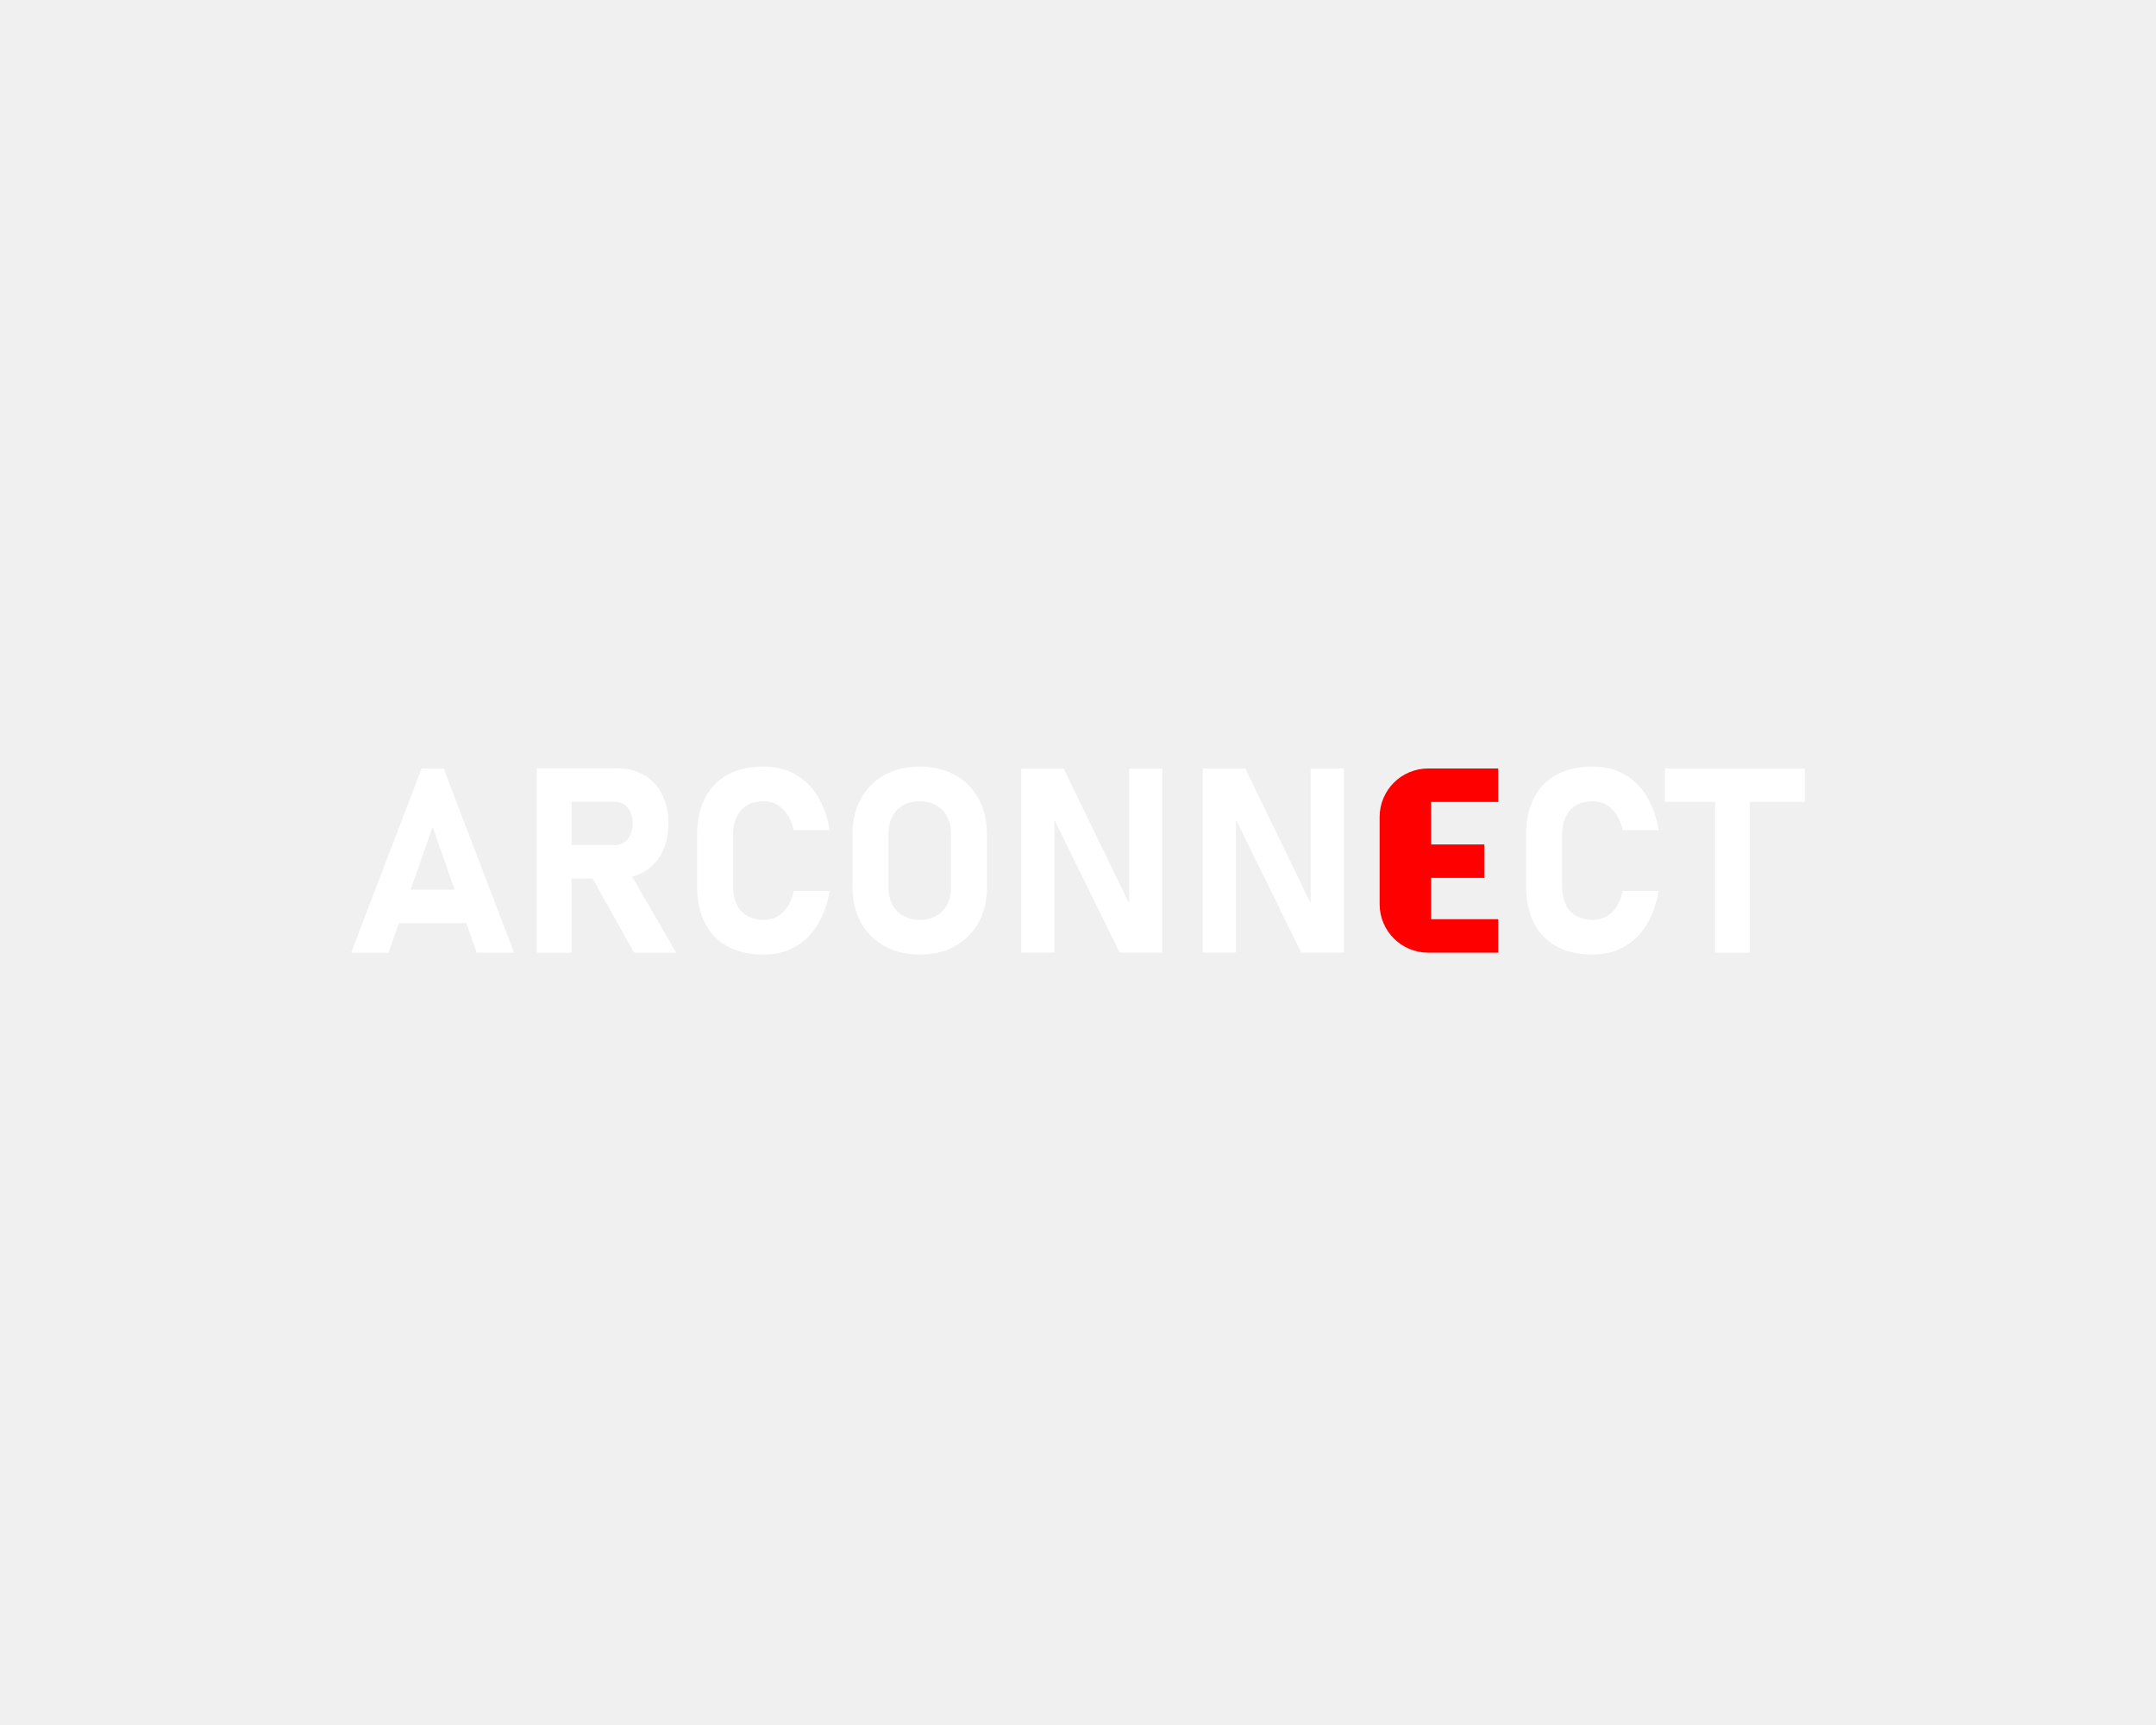
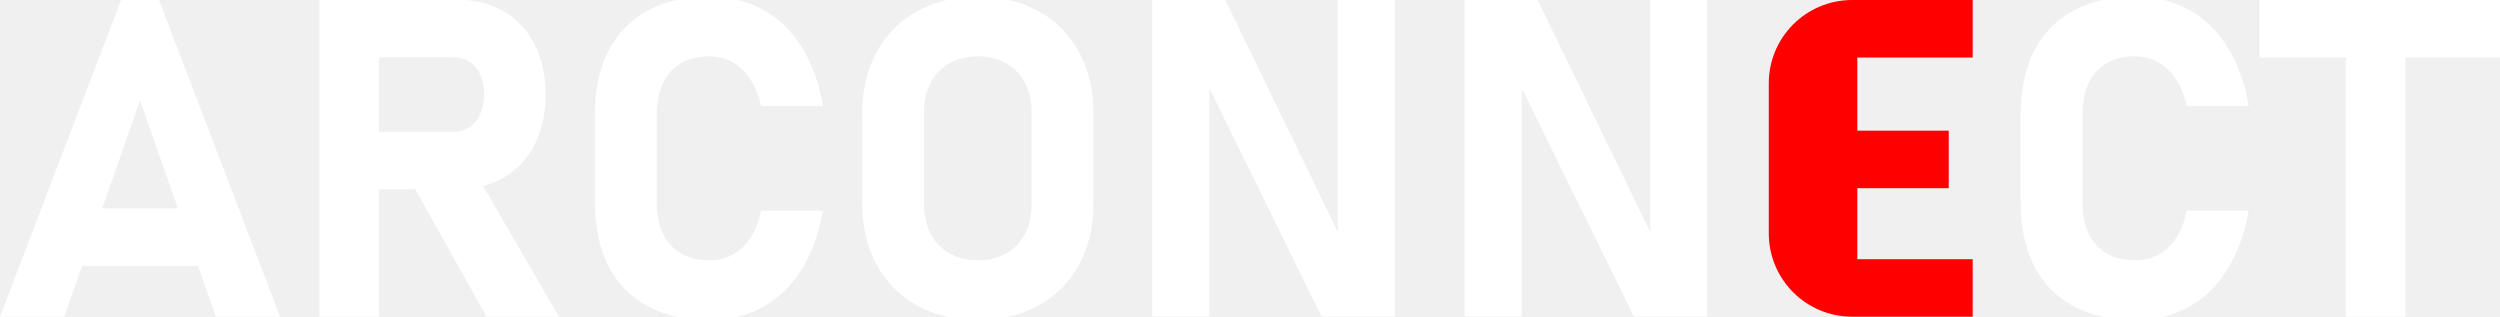
- <svg xmlns="http://www.w3.org/2000/svg" id="Layer_1" data-name="Layer 1" viewBox="0 0 1350 1080">
+ <svg xmlns="http://www.w3.org/2000/svg" id="Layer_1" data-name="Layer 1" viewBox="0 0 910.21 115.31">
  <defs>
    <style>
      .cls-1 {
        fill: red;
      }

      .cls-1, .cls-2 {
        stroke-width: 0px;
      }

      .cls-2 {
        fill: #fff;
      }
    </style>
  </defs>
-   <path class="cls-2" d="m277.79,481.13h-13.8l-44.09,115.31h23.39l6.48-18.48h42.24l6.48,18.48h23.39l-44.09-115.31Zm-20.68,75.89l13.78-39.33,13.78,39.33h-27.56Z" />
-   <path class="cls-2" d="m395.82,548.91c2.68-.72,5.2-1.77,7.54-3.15,4.84-2.85,8.58-6.88,11.22-12.09,2.65-5.21,3.97-11.25,3.97-18.12s-1.32-12.92-3.97-18.12c-2.64-5.21-6.37-9.24-11.18-12.1-4.81-2.85-10.39-4.28-16.73-4.28h-50.52v115.39h21.73v-46.39h13.18l26,46.39h26.33l-27.57-47.53Zm-37.94-46.92h27.04c2.28,0,4.26.55,5.95,1.66,1.69,1.11,3,2.7,3.93,4.76.92,2.06,1.38,4.44,1.38,7.14-.05,2.69-.54,5.07-1.46,7.14-.93,2.06-2.24,3.64-3.93,4.75-1.69,1.11-3.65,1.67-5.87,1.67h-27.04v-27.12Z" />
-   <path class="cls-2" d="m455.67,592.59c-6.24-3.36-11-8.25-14.27-14.67-3.28-6.42-4.92-14.18-4.92-23.28v-31.64c0-9.09,1.64-16.85,4.92-23.28,3.28-6.42,8.04-11.33,14.27-14.71,6.24-3.38,13.75-5.08,22.52-5.08,7.24,0,13.72,1.56,19.43,4.68,5.71,3.12,10.43,7.65,14.16,13.6,3.73,5.95,6.3,13.13,7.73,21.53h-22.52c-.85-3.81-2.16-7.06-3.93-9.75-1.77-2.7-3.91-4.76-6.42-6.19-2.51-1.43-5.33-2.14-8.45-2.14-4.07,0-7.53.83-10.39,2.5s-5.04,4.1-6.54,7.3c-1.51,3.2-2.26,7.05-2.26,11.54v31.64c0,4.5.75,8.33,2.26,11.5,1.51,3.17,3.69,5.59,6.54,7.26,2.85,1.67,6.32,2.5,10.39,2.5,3.17,0,6.03-.7,8.57-2.1,2.54-1.4,4.68-3.45,6.42-6.15,1.75-2.7,3.01-5.97,3.81-9.83h22.52c-1.48,8.41-4.08,15.58-7.81,21.53-3.73,5.95-8.43,10.48-14.12,13.6-5.68,3.12-12.15,4.68-19.39,4.68-8.78,0-16.29-1.68-22.52-5.04Z" />
-   <path class="cls-2" d="m553.81,592.36c-6.37-3.52-11.3-8.49-14.79-14.91-3.49-6.42-5.23-13.86-5.23-22.32v-32.67c0-8.46,1.74-15.9,5.23-22.33,3.49-6.42,8.42-11.39,14.79-14.91,6.37-3.52,13.73-5.27,22.09-5.27s15.72,1.76,22.09,5.27c6.37,3.52,11.3,8.49,14.79,14.91,3.49,6.42,5.23,13.87,5.23,22.33v32.67c0,8.46-1.74,15.9-5.23,22.32-3.49,6.42-8.42,11.39-14.79,14.91-6.37,3.52-13.73,5.27-22.09,5.27s-15.72-1.76-22.09-5.27Zm32.4-18.95c2.96-1.67,5.25-4.03,6.86-7.1,1.61-3.07,2.42-6.61,2.42-10.63v-33.78c0-4.02-.81-7.56-2.42-10.63-1.61-3.07-3.9-5.43-6.86-7.1-2.96-1.67-6.4-2.5-10.31-2.5s-7.35.83-10.31,2.5c-2.96,1.67-5.25,4.03-6.86,7.1-1.61,3.07-2.42,6.61-2.42,10.63v33.78c0,4.02.81,7.56,2.42,10.63,1.61,3.07,3.9,5.43,6.86,7.1,2.96,1.67,6.4,2.5,10.31,2.5s7.35-.83,10.31-2.5Z" />
-   <polygon class="cls-2" points="727.76 481.13 727.76 596.36 701.05 596.36 660.2 513.25 660.2 596.36 639.42 596.36 639.42 481.13 665.99 481.13 706.99 565.57 706.99 481.13 727.76 481.13" />
-   <polygon class="cls-2" points="841.49 481.13 841.49 596.36 814.76 596.36 773.92 513.23 773.92 596.36 753.14 596.36 753.14 481.13 779.71 481.13 820.71 565.57 820.71 481.13 841.49 481.13" />
-   <path class="cls-1" d="m896.11,502.07v26.64h33.28v20.94h-33.28v25.85h42v20.94h-43.88c-16.77,0-30.36-13.59-30.36-30.36v-54.58c0-16.77,13.59-30.36,30.36-30.36h43.88v20.94h-42Z" />
-   <path class="cls-2" d="m974.76,592.59c-6.24-3.36-11-8.25-14.28-14.67s-4.92-14.18-4.92-23.28v-31.64c0-9.09,1.64-16.85,4.92-23.28s8.04-11.33,14.28-14.71c6.24-3.38,13.75-5.08,22.52-5.08,7.24,0,13.72,1.56,19.43,4.68,5.71,3.12,10.43,7.65,14.16,13.6,3.73,5.95,6.3,13.13,7.73,21.53h-22.52c-.85-3.81-2.15-7.06-3.93-9.75-1.77-2.7-3.91-4.76-6.42-6.19-2.51-1.43-5.33-2.14-8.45-2.14-4.07,0-7.53.83-10.39,2.5-2.85,1.67-5.04,4.1-6.54,7.3-1.51,3.2-2.26,7.05-2.26,11.54v31.64c0,4.5.75,8.33,2.26,11.5,1.51,3.17,3.69,5.59,6.54,7.26,2.86,1.67,6.32,2.5,10.39,2.5,3.17,0,6.03-.7,8.56-2.1,2.54-1.4,4.68-3.45,6.42-6.15,1.75-2.7,3.01-5.97,3.81-9.83h22.52c-1.48,8.41-4.08,15.58-7.81,21.53-3.73,5.95-8.43,10.48-14.12,13.6-5.68,3.12-12.15,4.68-19.39,4.68-8.78,0-16.29-1.68-22.52-5.04Z" />
-   <polygon class="cls-2" points="1130.11 481.13 1130.11 502.07 1095.69 502.07 1095.69 596.44 1073.96 596.44 1073.96 502.07 1042.56 502.07 1042.56 481.13 1130.11 481.13" />
+   <path class="cls-2" d="M57.89,0h-13.8L0,115.31h23.39l6.48-18.48h42.24l6.48,18.48h23.39L57.89,0ZM37.21,75.89l13.78-39.33,13.78,39.33h-27.56Z" />
+   <path class="cls-2" d="M175.93,67.78c2.68-.72,5.2-1.77,7.54-3.15,4.84-2.85,8.58-6.88,11.22-12.09,2.65-5.21,3.97-11.25,3.97-18.12s-1.32-12.92-3.97-18.12c-2.64-5.21-6.37-9.24-11.18-12.1C178.7,1.35,173.12-.08,166.78-.08h-50.52v115.39h21.73v-46.39h13.18l26,46.39h26.33l-27.57-47.53ZM137.99,20.86h27.04c2.28,0,4.26.55,5.95,1.66,1.69,1.11,3,2.7,3.93,4.76.92,2.06,1.38,4.44,1.38,7.14-.05,2.69-.54,5.07-1.46,7.14-.93,2.06-2.24,3.64-3.93,4.75-1.69,1.11-3.65,1.67-5.87,1.67h-27.04v-27.12Z" />
+   <path class="cls-2" d="M235.77,111.46c-6.24-3.36-11-8.25-14.27-14.67-3.28-6.42-4.92-14.18-4.92-23.28v-31.64c0-9.09,1.64-16.85,4.92-23.28,3.28-6.42,8.04-11.33,14.27-14.71,6.24-3.38,13.75-5.08,22.52-5.08,7.24,0,13.72,1.56,19.43,4.68,5.71,3.12,10.43,7.65,14.16,13.6,3.73,5.95,6.3,13.13,7.73,21.53h-22.52c-.85-3.81-2.16-7.06-3.93-9.75-1.77-2.7-3.91-4.76-6.42-6.19-2.51-1.43-5.33-2.14-8.45-2.14-4.07,0-7.53.83-10.39,2.5s-5.04,4.1-6.54,7.3c-1.51,3.2-2.26,7.05-2.26,11.54v31.64c0,4.5.75,8.33,2.26,11.5,1.51,3.17,3.69,5.59,6.54,7.26,2.85,1.67,6.32,2.5,10.39,2.5,3.17,0,6.03-.7,8.57-2.1,2.54-1.4,4.68-3.45,6.42-6.15,1.75-2.7,3.01-5.97,3.81-9.83h22.52c-1.48,8.41-4.08,15.58-7.81,21.53-3.73,5.95-8.43,10.48-14.12,13.6-5.68,3.12-12.15,4.68-19.39,4.68-8.78,0-16.29-1.68-22.52-5.04Z" />
+   <path class="cls-2" d="M333.92,111.23c-6.37-3.52-11.3-8.49-14.79-14.91-3.49-6.42-5.23-13.86-5.23-22.32v-32.67c0-8.46,1.74-15.9,5.23-22.33,3.49-6.42,8.42-11.39,14.79-14.91,6.37-3.52,13.73-5.27,22.09-5.27s15.72,1.76,22.09,5.27c6.37,3.52,11.3,8.49,14.79,14.91,3.49,6.42,5.23,13.87,5.23,22.33v32.67c0,8.46-1.74,15.9-5.23,22.32-3.49,6.42-8.42,11.39-14.79,14.91-6.37,3.52-13.73,5.27-22.09,5.27s-15.72-1.76-22.09-5.27ZM366.31,92.27c2.96-1.67,5.25-4.03,6.86-7.1,1.61-3.07,2.42-6.61,2.42-10.63v-33.78c0-4.02-.81-7.56-2.42-10.63-1.61-3.07-3.9-5.43-6.86-7.1-2.96-1.67-6.4-2.5-10.31-2.5s-7.35.83-10.31,2.5c-2.96,1.67-5.25,4.03-6.86,7.1-1.61,3.07-2.42,6.61-2.42,10.63v33.78c0,4.02.81,7.56,2.42,10.63,1.61,3.07,3.9,5.43,6.86,7.1,2.96,1.67,6.4,2.5,10.31,2.5s7.35-.83,10.31-2.5Z" />
+   <polygon class="cls-2" points="507.87 0 507.87 115.23 481.15 115.23 440.31 32.12 440.31 115.23 419.53 115.23 419.53 0 446.1 0 487.1 84.44 487.1 0 507.87 0" />
+   <polygon class="cls-2" points="621.6 0 621.6 115.23 594.87 115.23 554.03 32.1 554.03 115.23 533.25 115.23 533.25 0 559.82 0 600.82 84.44 600.82 0 621.6 0" />
+   <path class="cls-1" d="M676.22,20.94v26.64h33.28v20.94h-33.28v25.85h42v20.94h-43.88c-16.77,0-30.36-13.59-30.36-30.36V30.36C643.98,13.59,657.57,0,674.34,0h43.88v20.94h-42Z" />
+   <path class="cls-2" d="M754.86,111.46c-6.24-3.36-11-8.25-14.28-14.67s-4.92-14.18-4.92-23.28v-31.64c0-9.09,1.64-16.85,4.92-23.28s8.04-11.33,14.28-14.71c6.24-3.38,13.75-5.08,22.52-5.08,7.24,0,13.72,1.56,19.43,4.68,5.71,3.12,10.43,7.65,14.16,13.6,3.73,5.95,6.3,13.13,7.73,21.53h-22.52c-.85-3.81-2.15-7.06-3.93-9.75-1.77-2.7-3.91-4.76-6.42-6.19-2.51-1.43-5.33-2.14-8.45-2.14-4.07,0-7.53.83-10.39,2.5-2.85,1.67-5.04,4.1-6.54,7.3-1.51,3.2-2.26,7.05-2.26,11.54v31.64c0,4.5.75,8.33,2.26,11.5,1.51,3.17,3.69,5.59,6.54,7.26,2.86,1.67,6.32,2.5,10.39,2.5,3.17,0,6.03-.7,8.56-2.1,2.54-1.4,4.68-3.45,6.42-6.15,1.75-2.7,3.01-5.97,3.81-9.83h22.52c-1.48,8.41-4.08,15.58-7.81,21.53-3.73,5.95-8.43,10.48-14.12,13.6-5.68,3.12-12.15,4.68-19.39,4.68-8.78,0-16.29-1.68-22.52-5.04Z" />
+   <polygon class="cls-2" points="910.21 0 910.21 20.94 875.8 20.94 875.8 115.31 854.07 115.31 854.07 20.94 822.67 20.94 822.67 0 910.21 0" />
</svg>
